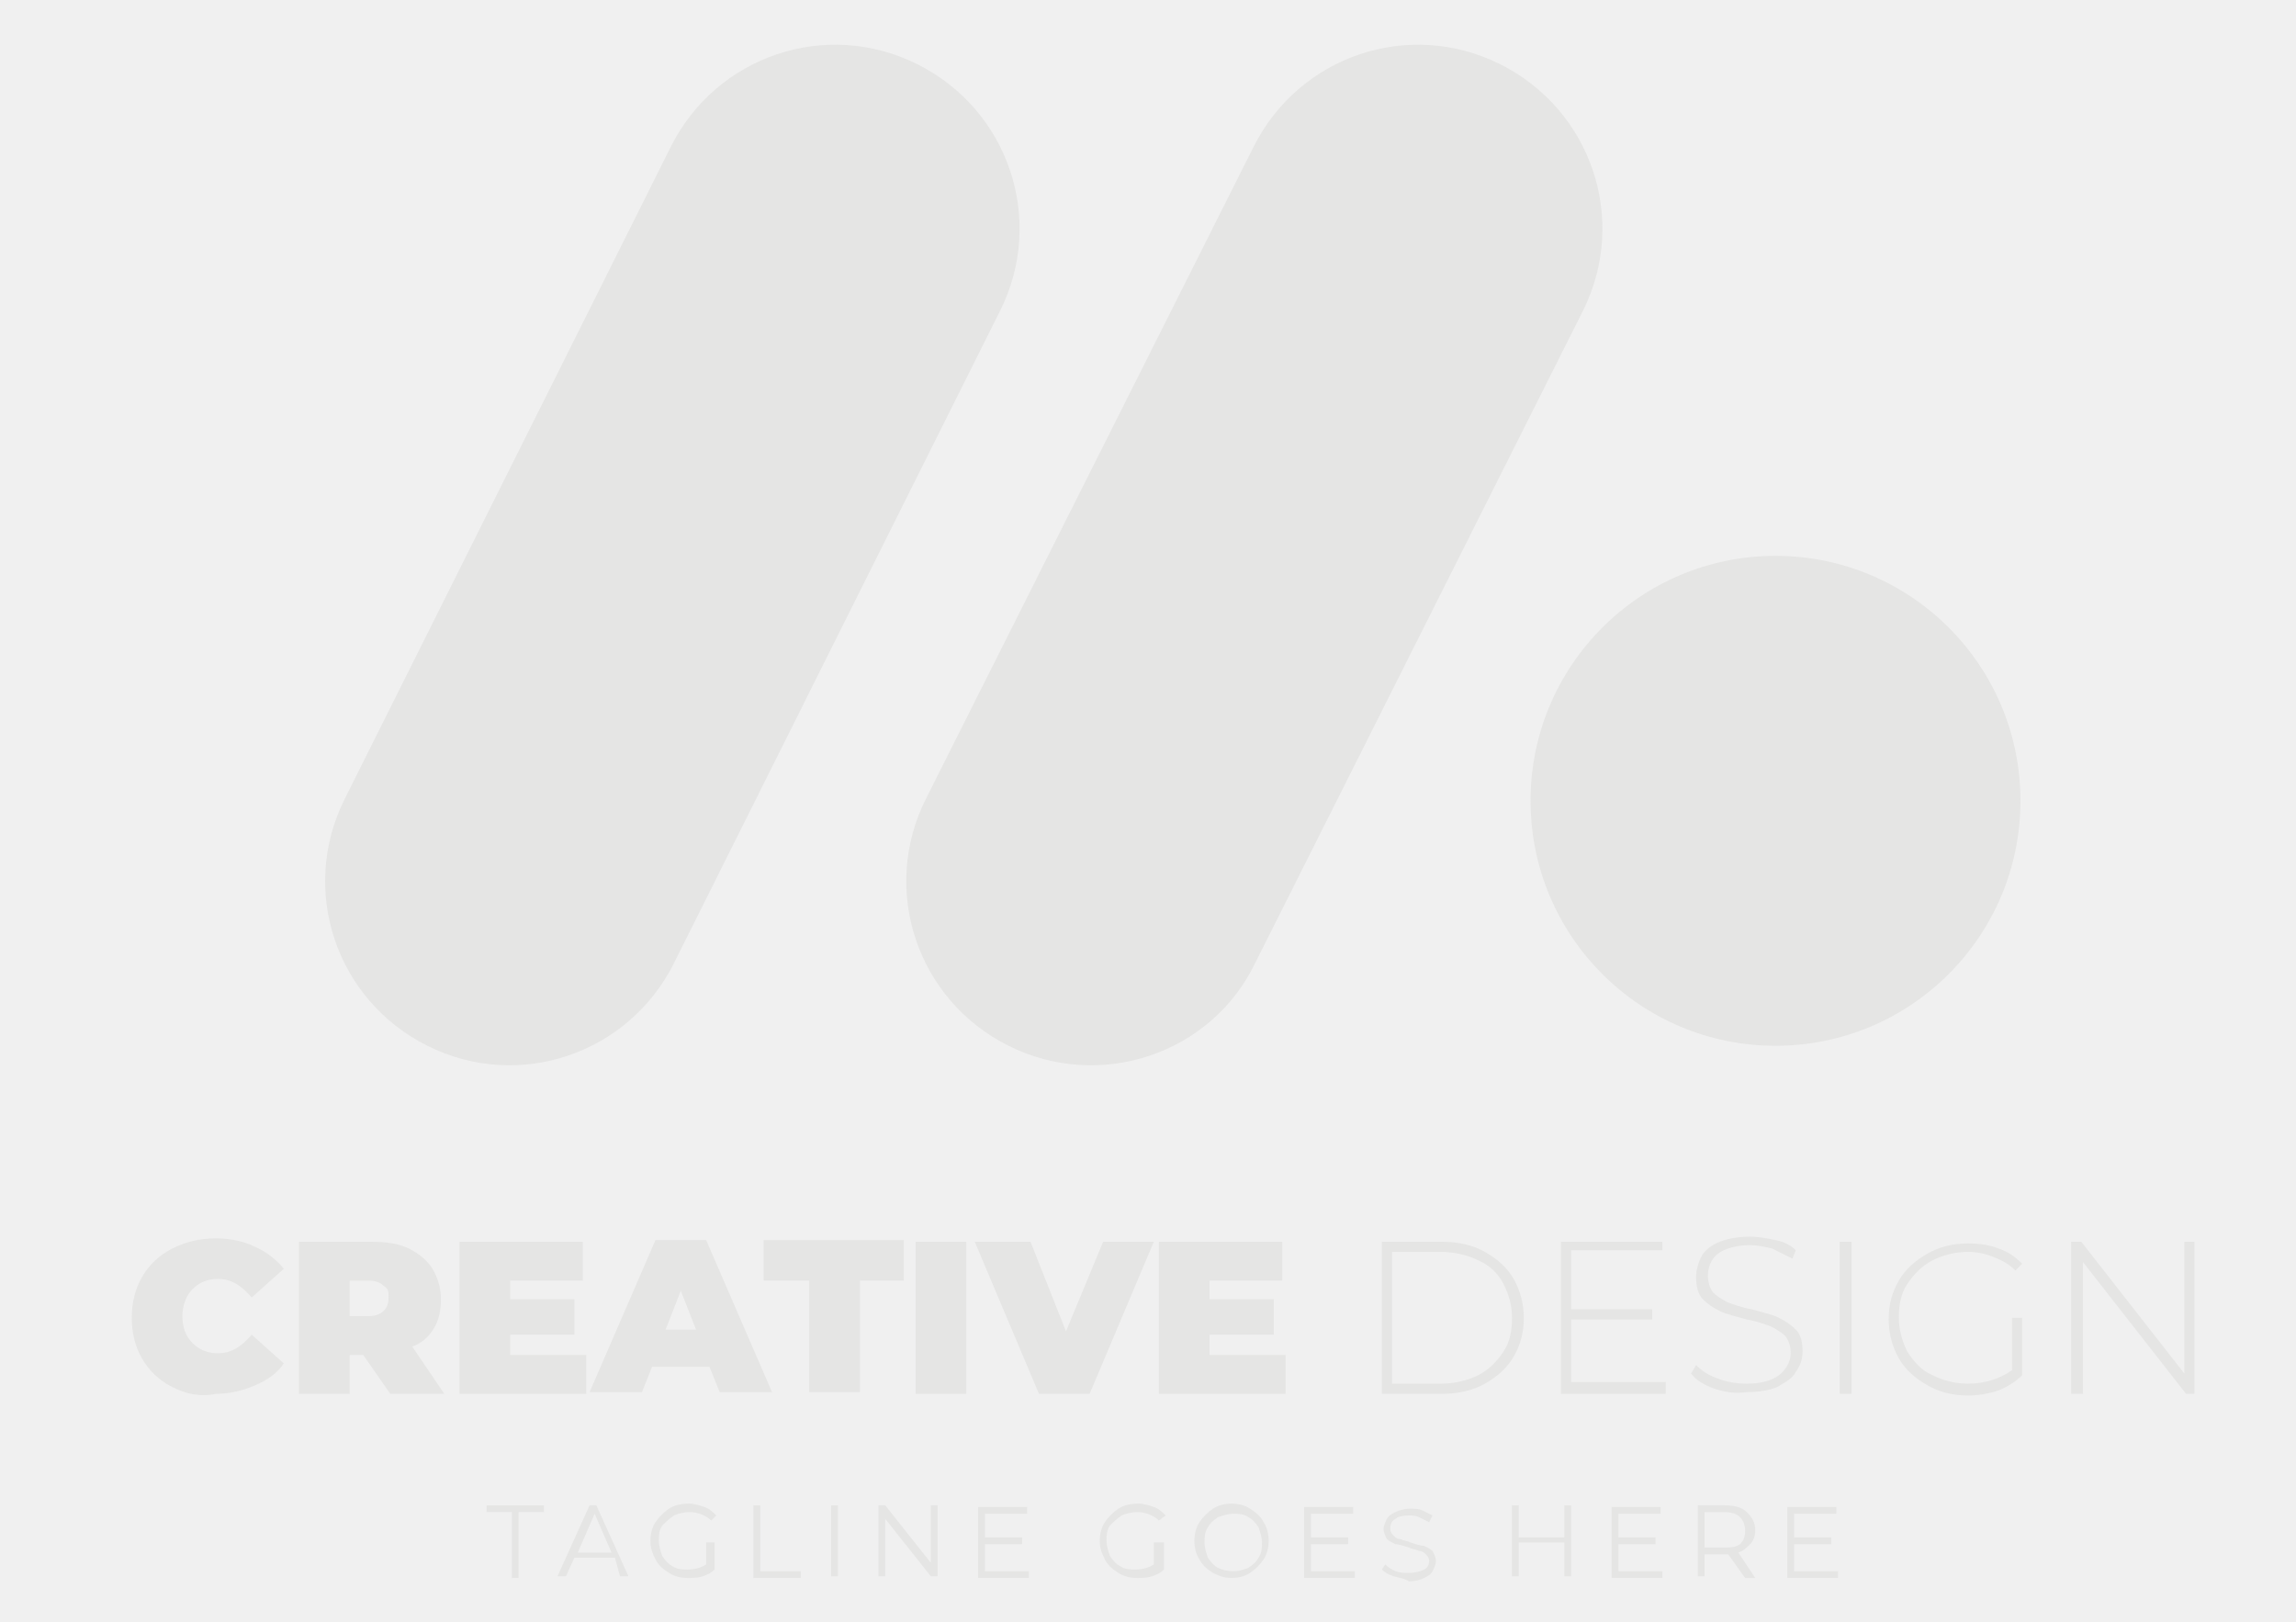
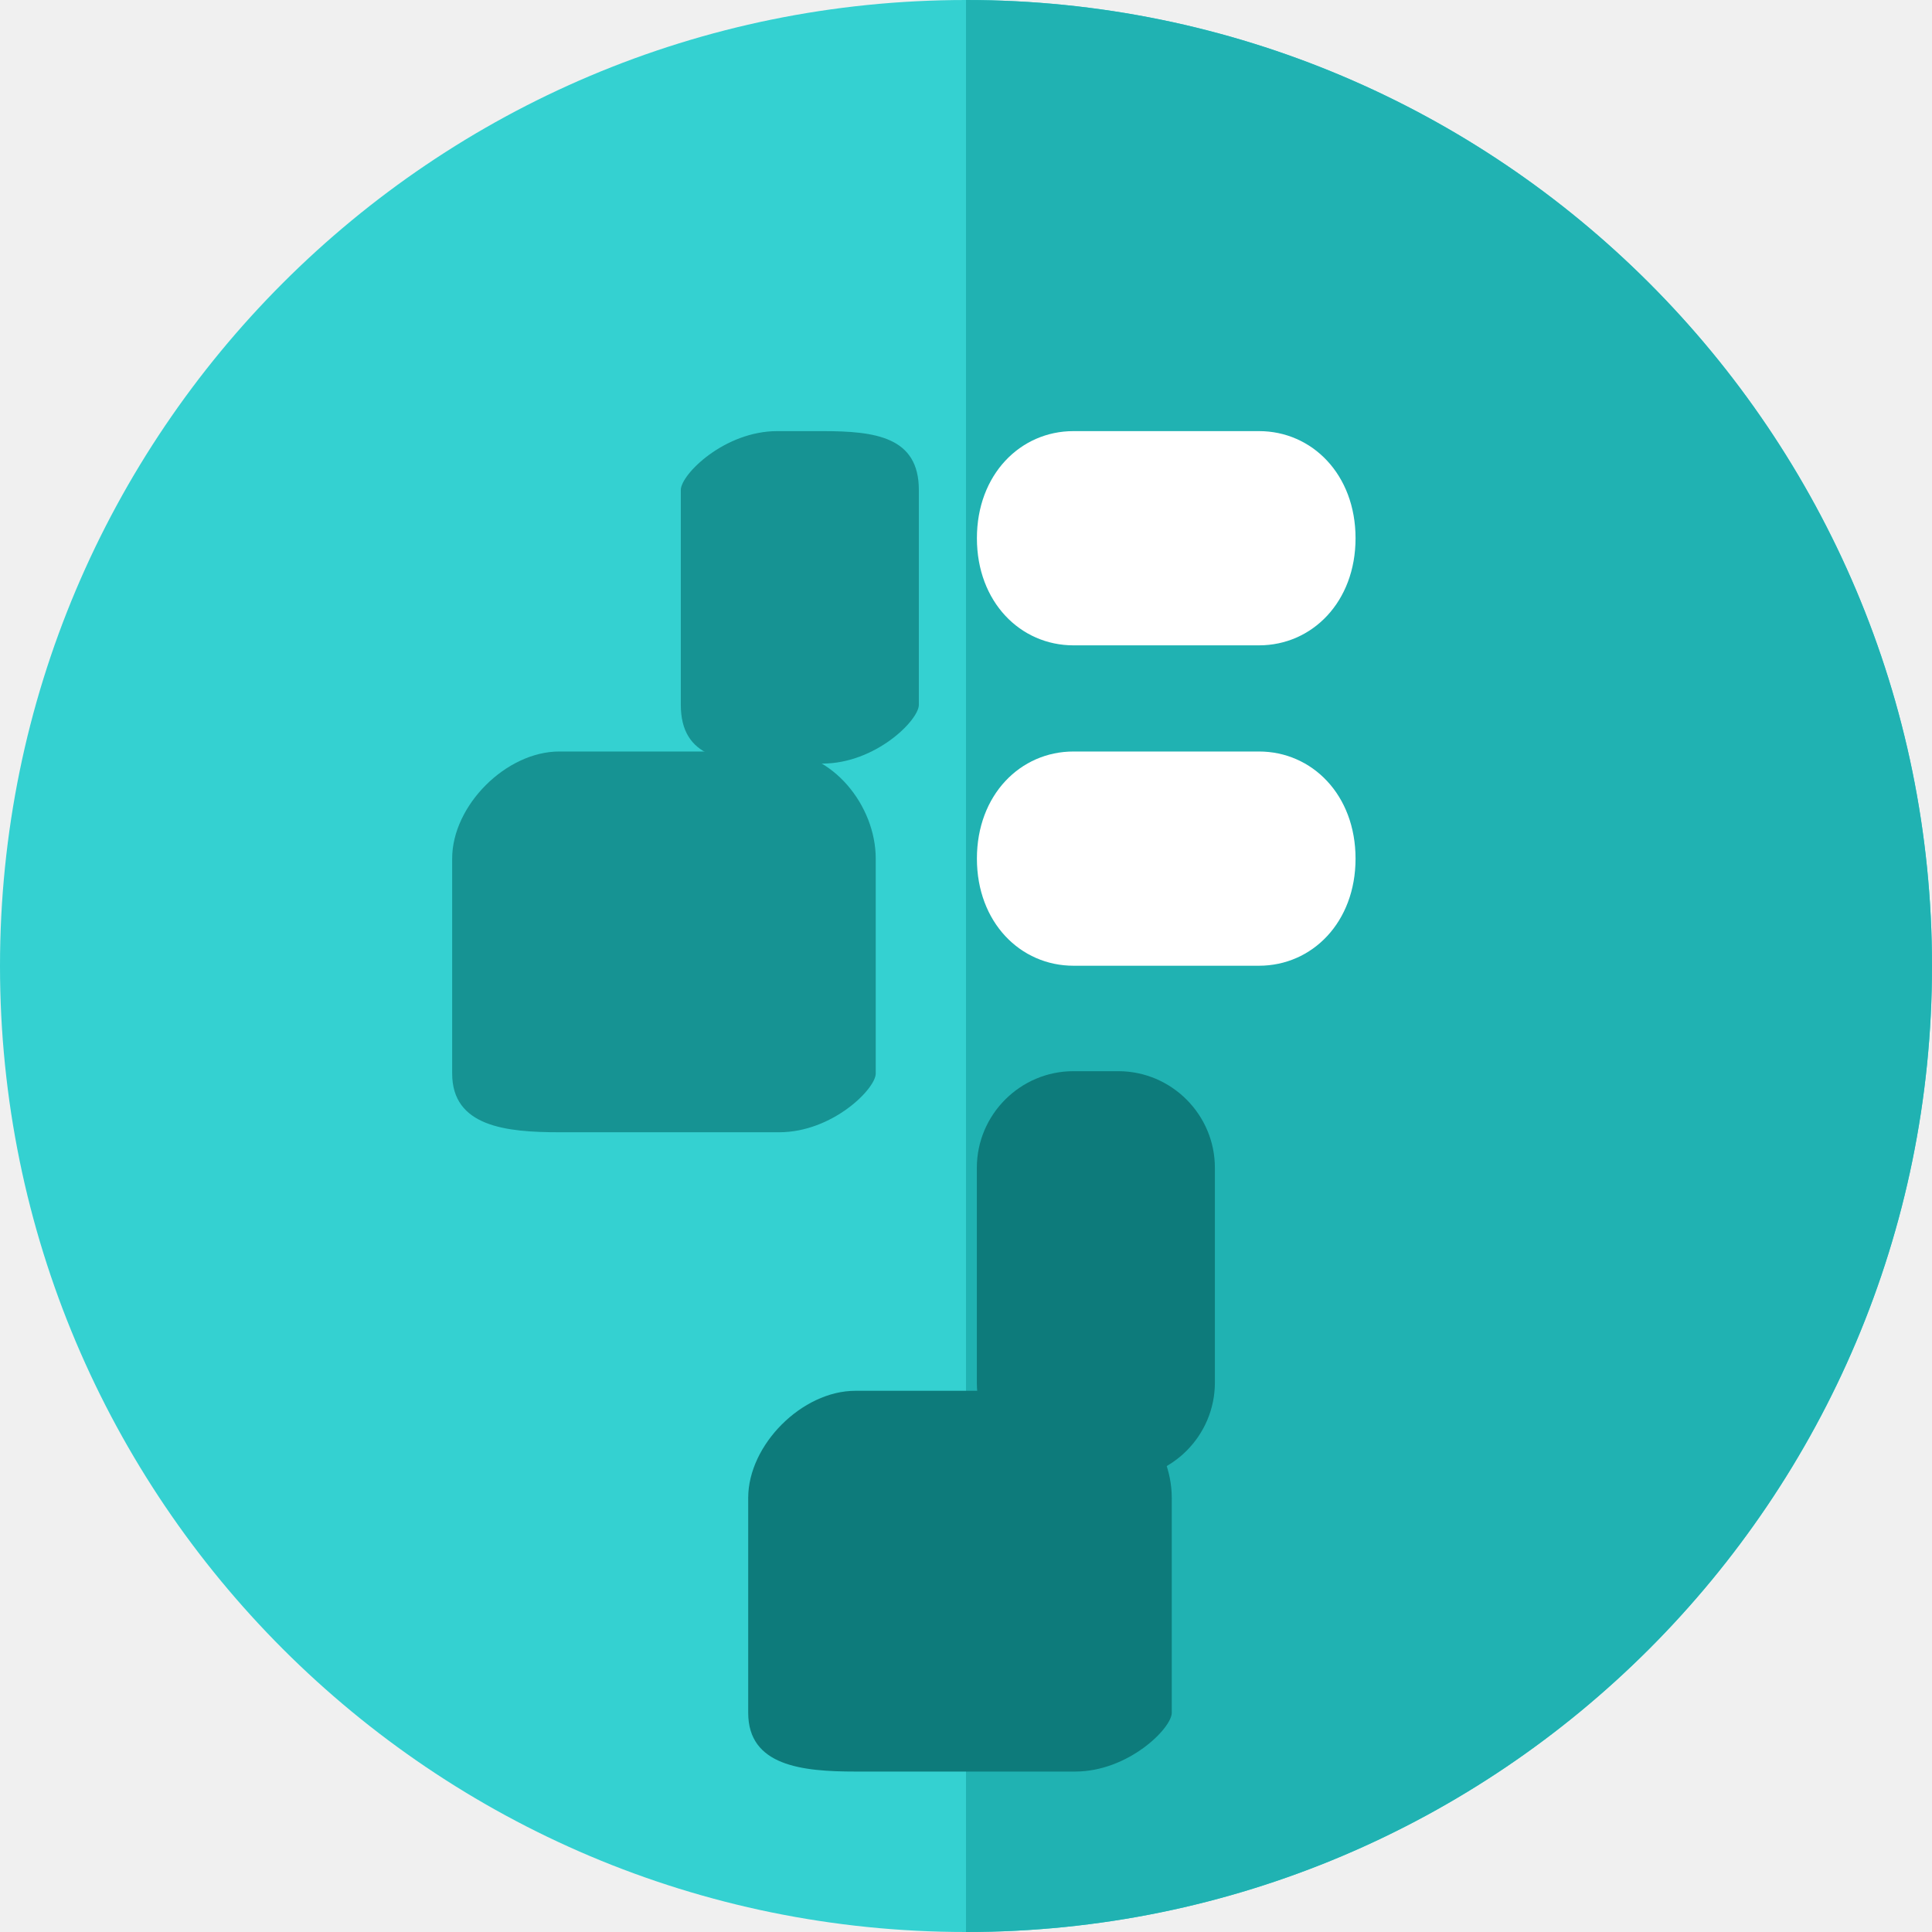
- <svg xmlns="http://www.w3.org/2000/svg" width="126" height="89" viewBox="0 0 126 89" fill="none">
-   <path d="M23.455 57.387C18.449 54.884 16.409 48.858 18.912 43.851L36.805 8.066C39.308 3.06 45.334 1.02 50.341 3.523C55.347 6.026 57.386 12.052 54.883 17.059L36.991 52.844C34.487 57.85 28.461 59.89 23.455 57.387Z" fill="#E5E5E4" />
-   <path d="M55.347 57.387C50.341 54.884 48.301 48.858 50.804 43.851L68.79 8.066C71.293 3.06 77.319 1.02 82.325 3.523C87.331 6.026 89.371 12.052 86.868 17.059L68.882 52.844C66.472 57.85 60.353 59.89 55.347 57.387Z" fill="#E5E5E4" />
-   <path d="M97.436 57.387C104.861 57.387 110.879 51.368 110.879 43.944C110.879 36.52 104.861 30.502 97.436 30.502C90.012 30.502 83.994 36.52 83.994 43.944C83.994 51.368 90.012 57.387 97.436 57.387Z" fill="#E5E5E4" />
-   <path d="M9.456 76.114C8.715 75.743 8.158 75.187 7.787 74.538C7.417 73.889 7.231 73.147 7.231 72.313C7.231 71.478 7.417 70.737 7.787 70.088C8.158 69.439 8.715 68.883 9.456 68.512C10.198 68.141 10.94 67.956 11.867 67.956C12.701 67.956 13.443 68.141 13.999 68.419C14.648 68.697 15.204 69.161 15.575 69.624L13.813 71.2C13.257 70.551 12.701 70.181 11.959 70.181C11.403 70.181 10.94 70.366 10.569 70.737C10.198 71.108 10.012 71.664 10.012 72.22C10.012 72.869 10.198 73.333 10.569 73.704C10.94 74.074 11.403 74.26 11.959 74.26C12.701 74.26 13.257 73.889 13.813 73.24L15.575 74.816C15.204 75.372 14.648 75.743 13.999 76.021C13.35 76.299 12.608 76.485 11.867 76.485C10.94 76.67 10.198 76.485 9.456 76.114Z" fill="#E5E5E4" />
-   <path d="M19.932 74.353H19.191V76.485H16.409V68.141H20.396C21.137 68.141 21.879 68.234 22.435 68.512C22.992 68.79 23.455 69.161 23.733 69.624C24.011 70.088 24.197 70.644 24.197 71.293C24.197 71.849 24.104 72.406 23.826 72.869C23.548 73.333 23.177 73.704 22.621 73.889L24.382 76.485H21.416L19.932 74.353ZM21.045 70.552C20.859 70.366 20.581 70.273 20.21 70.273H19.191V72.22H20.21C20.581 72.22 20.859 72.128 21.045 71.942C21.23 71.757 21.323 71.571 21.323 71.201C21.323 70.83 21.323 70.737 21.045 70.552Z" fill="#E5E5E4" />
-   <path d="M32.17 74.353V76.485H25.217V68.141H31.984V70.273H27.998V71.293H31.521V73.24H27.998V74.353H32.17Z" fill="#E5E5E4" />
-   <path d="M38.937 75.001H35.785L35.229 76.392H32.355L35.971 68.048H38.752L42.368 76.392H39.494L38.937 75.001ZM38.196 72.962L37.361 70.83L36.527 72.962H38.196Z" fill="#E5E5E4" />
-   <path d="M44.315 70.273H41.904V68.048H49.599V70.273H47.189V76.392H44.407V70.273H44.315Z" fill="#E5E5E4" />
-   <path d="M50.248 68.141H53.029V76.485H50.248V68.141Z" fill="#E5E5E4" />
-   <path d="M63.32 68.141L59.797 76.485H57.016L53.493 68.141H56.552L58.499 73.055L60.538 68.141H63.32Z" fill="#E5E5E4" />
-   <path d="M70.551 74.353V76.485H63.598V68.141H70.366V70.273H66.379V71.293H69.902V73.24H66.379V74.353H70.551Z" fill="#E5E5E4" />
-   <path d="M75.835 68.141H79.173C80.007 68.141 80.842 68.326 81.49 68.697C82.139 69.068 82.696 69.532 83.067 70.181C83.437 70.83 83.623 71.571 83.623 72.313C83.623 73.147 83.437 73.796 83.067 74.445C82.696 75.094 82.139 75.558 81.49 75.929C80.842 76.299 80.007 76.485 79.173 76.485H75.835V68.141ZM79.08 75.929C79.822 75.929 80.563 75.743 81.12 75.465C81.676 75.187 82.139 74.723 82.51 74.167C82.881 73.611 82.974 72.962 82.974 72.313C82.974 71.571 82.788 71.015 82.51 70.459C82.232 69.903 81.769 69.439 81.12 69.161C80.563 68.883 79.822 68.697 79.08 68.697H76.392V75.929H79.08Z" fill="#E5E5E4" />
-   <path d="M91.41 75.929V76.485H85.662V68.141H91.225V68.605H86.219V71.849H90.669V72.406H86.219V75.836H91.41V75.929Z" fill="#E5E5E4" />
-   <path d="M94.099 76.207C93.543 76.021 93.079 75.743 92.801 75.372L93.079 74.909C93.357 75.187 93.728 75.465 94.284 75.65C94.748 75.836 95.304 75.928 95.86 75.928C96.695 75.928 97.251 75.743 97.622 75.465C97.993 75.187 98.271 74.723 98.271 74.26C98.271 73.889 98.178 73.611 97.993 73.333C97.807 73.147 97.529 72.962 97.158 72.776C96.88 72.684 96.417 72.498 95.86 72.406C95.211 72.22 94.748 72.127 94.377 71.942C94.006 71.757 93.728 71.571 93.45 71.293C93.172 71.015 93.079 70.551 93.079 70.088C93.079 69.717 93.172 69.346 93.357 68.975C93.543 68.605 93.913 68.326 94.377 68.141C94.841 67.956 95.397 67.863 96.046 67.863C96.509 67.863 96.973 67.956 97.436 68.048C97.9 68.141 98.271 68.326 98.549 68.605L98.364 69.068C97.993 68.883 97.622 68.697 97.251 68.512C96.88 68.419 96.417 68.326 96.046 68.326C95.304 68.326 94.655 68.512 94.284 68.79C93.913 69.068 93.728 69.531 93.728 69.995C93.728 70.366 93.821 70.644 94.006 70.922C94.192 71.108 94.47 71.293 94.841 71.478C95.119 71.571 95.582 71.757 96.138 71.849C96.787 72.035 97.251 72.127 97.622 72.313C97.993 72.498 98.271 72.684 98.549 72.962C98.827 73.24 98.92 73.611 98.92 74.167C98.92 74.538 98.827 74.909 98.549 75.279C98.364 75.65 97.993 75.836 97.529 76.114C97.066 76.299 96.509 76.392 95.86 76.392C95.211 76.485 94.655 76.392 94.099 76.207Z" fill="#E5E5E4" />
-   <path d="M100.959 68.141H101.608V76.485H100.959V68.141Z" fill="#E5E5E4" />
-   <path d="M110.416 72.313H110.972V75.465C110.601 75.835 110.137 76.114 109.674 76.299C109.118 76.484 108.561 76.577 108.005 76.577C107.171 76.577 106.429 76.392 105.78 76.021C105.131 75.65 104.575 75.186 104.204 74.538C103.833 73.889 103.648 73.147 103.648 72.405C103.648 71.571 103.833 70.922 104.204 70.273C104.575 69.624 105.131 69.16 105.78 68.79C106.429 68.419 107.171 68.233 108.005 68.233C108.654 68.233 109.21 68.326 109.674 68.511C110.23 68.697 110.601 68.975 110.972 69.346L110.601 69.717C110.23 69.346 109.859 69.16 109.396 68.975C108.932 68.79 108.469 68.697 108.005 68.697C107.263 68.697 106.614 68.882 106.058 69.16C105.502 69.439 105.038 69.902 104.668 70.458C104.297 71.015 104.204 71.664 104.204 72.313C104.204 72.962 104.389 73.611 104.668 74.167C105.038 74.723 105.409 75.186 106.058 75.465C106.614 75.743 107.263 75.928 108.005 75.928C108.932 75.928 109.767 75.65 110.416 75.186V72.313Z" fill="#E5E5E4" />
-   <path d="M120.428 68.141V76.485H119.965L114.309 69.254V76.485H113.66V68.141H114.217L119.872 75.372V68.141H120.428Z" fill="#E5E5E4" />
-   <path d="M28.091 82.974H26.7V82.603H29.852V82.974H28.461V86.59H28.091V82.974Z" fill="#E5E5E4" />
-   <path d="M33.746 85.478H31.521L31.057 86.497H30.594L32.355 82.603H32.726L34.487 86.497H34.024L33.746 85.478ZM33.56 85.199L32.633 83.067L31.706 85.199H33.56Z" fill="#E5E5E4" />
-   <path d="M38.845 84.643H39.215V86.126C39.03 86.312 38.845 86.404 38.567 86.497C38.288 86.59 38.01 86.59 37.732 86.59C37.361 86.59 36.99 86.497 36.712 86.312C36.434 86.126 36.156 85.941 35.971 85.57C35.785 85.199 35.693 84.921 35.693 84.55C35.693 84.18 35.785 83.809 35.971 83.531C36.156 83.252 36.434 82.974 36.712 82.789C36.99 82.603 37.361 82.511 37.825 82.511C38.103 82.511 38.381 82.603 38.659 82.696C38.937 82.789 39.123 82.974 39.308 83.16L39.03 83.438C38.752 83.16 38.288 82.974 37.825 82.974C37.547 82.974 37.176 83.067 36.99 83.16C36.712 83.345 36.527 83.531 36.342 83.716C36.156 83.994 36.156 84.272 36.156 84.55C36.156 84.828 36.249 85.107 36.342 85.385C36.527 85.663 36.712 85.848 36.898 85.941C37.176 86.126 37.454 86.126 37.732 86.126C38.103 86.126 38.474 86.034 38.752 85.848V84.643H38.845Z" fill="#E5E5E4" />
-   <path d="M41.348 82.603H41.719V86.219H43.944V86.59H41.348V82.603Z" fill="#E5E5E4" />
-   <path d="M45.612 82.603H45.983V86.497H45.612V82.603Z" fill="#E5E5E4" />
-   <path d="M51.453 82.603V86.497H51.082L48.579 83.345V86.497H48.208V82.603H48.579L51.082 85.756V82.603H51.453Z" fill="#E5E5E4" />
-   <path d="M56.459 86.219V86.59H53.678V82.696H56.367V83.067H54.049V84.365H56.089V84.736H54.049V86.219H56.459Z" fill="#E5E5E4" />
-   <path d="M63.505 84.643H63.876V86.126C63.691 86.312 63.505 86.404 63.227 86.497C62.949 86.59 62.671 86.59 62.393 86.59C62.022 86.59 61.651 86.497 61.373 86.312C61.095 86.126 60.817 85.941 60.631 85.57C60.446 85.199 60.353 84.921 60.353 84.55C60.353 84.18 60.446 83.809 60.631 83.531C60.817 83.252 61.095 82.974 61.373 82.789C61.651 82.603 62.022 82.511 62.485 82.511C62.763 82.511 63.042 82.603 63.32 82.696C63.598 82.789 63.783 82.974 63.969 83.16L63.598 83.438C63.32 83.16 62.856 82.974 62.393 82.974C62.114 82.974 61.744 83.067 61.558 83.16C61.28 83.345 61.095 83.531 60.909 83.716C60.724 83.994 60.724 84.272 60.724 84.55C60.724 84.828 60.817 85.107 60.909 85.385C61.095 85.663 61.28 85.848 61.465 85.941C61.744 86.126 62.022 86.126 62.3 86.126C62.671 86.126 63.042 86.034 63.32 85.848V84.643H63.505Z" fill="#E5E5E4" />
-   <path d="M66.564 86.312C66.286 86.126 66.008 85.941 65.823 85.57C65.637 85.292 65.545 84.921 65.545 84.55C65.545 84.18 65.637 83.809 65.823 83.531C66.008 83.252 66.286 82.974 66.564 82.789C66.843 82.603 67.213 82.511 67.584 82.511C67.955 82.511 68.326 82.603 68.604 82.789C68.882 82.974 69.16 83.16 69.346 83.531C69.531 83.809 69.624 84.18 69.624 84.55C69.624 84.921 69.531 85.292 69.346 85.57C69.16 85.848 68.882 86.126 68.604 86.312C68.326 86.497 67.955 86.59 67.584 86.59C67.213 86.59 66.935 86.497 66.564 86.312ZM68.511 86.034C68.79 85.848 68.975 85.663 69.068 85.477C69.253 85.199 69.253 84.921 69.253 84.643C69.253 84.365 69.16 84.087 69.068 83.809C68.882 83.531 68.697 83.345 68.511 83.252C68.233 83.067 67.955 83.067 67.677 83.067C67.399 83.067 67.121 83.16 66.843 83.252C66.564 83.438 66.379 83.623 66.286 83.809C66.101 84.087 66.101 84.365 66.101 84.643C66.101 84.921 66.194 85.199 66.286 85.477C66.472 85.755 66.657 85.941 66.843 86.034C67.028 86.126 67.306 86.219 67.677 86.219C68.048 86.219 68.233 86.126 68.511 86.034Z" fill="#E5E5E4" />
-   <path d="M74.352 86.219V86.59H71.571V82.696H74.259V83.067H71.942V84.365H73.981V84.736H71.942V86.219H74.352Z" fill="#E5E5E4" />
-   <path d="M76.484 86.497C76.206 86.405 76.021 86.312 75.835 86.127L76.021 85.848C76.206 86.034 76.392 86.127 76.577 86.219C76.855 86.312 77.04 86.312 77.319 86.312C77.689 86.312 77.968 86.219 78.153 86.127C78.338 86.034 78.431 85.848 78.431 85.663C78.431 85.478 78.338 85.385 78.246 85.292C78.153 85.2 78.06 85.107 77.875 85.107C77.689 85.014 77.504 85.014 77.319 84.921C77.04 84.829 76.762 84.736 76.577 84.736C76.392 84.643 76.206 84.55 76.113 84.458C76.021 84.272 75.928 84.087 75.928 83.902C75.928 83.716 76.021 83.531 76.113 83.345C76.206 83.16 76.392 83.067 76.577 82.975C76.762 82.882 77.04 82.789 77.411 82.789C77.597 82.789 77.875 82.789 78.06 82.882C78.246 82.975 78.431 83.067 78.617 83.16L78.431 83.531C78.246 83.438 78.06 83.345 77.875 83.253C77.689 83.16 77.504 83.16 77.319 83.16C76.948 83.16 76.67 83.253 76.577 83.345C76.392 83.438 76.299 83.623 76.299 83.902C76.299 84.087 76.392 84.18 76.484 84.272C76.577 84.365 76.67 84.458 76.855 84.458C77.04 84.55 77.226 84.55 77.411 84.643C77.689 84.736 77.968 84.829 78.153 84.829C78.338 84.921 78.524 85.014 78.617 85.107C78.709 85.292 78.802 85.478 78.802 85.663C78.802 85.848 78.709 86.034 78.617 86.219C78.524 86.405 78.338 86.497 78.153 86.59C77.968 86.683 77.689 86.775 77.319 86.775C77.04 86.59 76.762 86.59 76.484 86.497Z" fill="#E5E5E4" />
-   <path d="M86.219 82.603V86.497H85.848V84.643H83.345V86.497H82.974V82.603H83.345V84.365H85.848V82.603H86.219Z" fill="#E5E5E4" />
-   <path d="M91.225 86.219V86.59H88.444V82.696H91.132V83.067H88.815V84.365H90.854V84.736H88.815V86.219H91.225Z" fill="#E5E5E4" />
-   <path d="M95.768 86.59L94.841 85.292C94.748 85.292 94.655 85.292 94.562 85.292H93.543V86.497H93.172V82.603H94.655C95.119 82.603 95.582 82.696 95.86 82.974C96.138 83.252 96.324 83.531 96.324 83.994C96.324 84.272 96.231 84.55 96.046 84.736C95.86 84.921 95.675 85.107 95.397 85.199L96.324 86.59H95.768ZM95.49 84.736C95.675 84.55 95.768 84.365 95.768 83.994C95.768 83.716 95.675 83.438 95.49 83.252C95.304 83.067 95.026 82.974 94.562 82.974H93.543V84.921H94.562C94.933 84.921 95.212 84.921 95.49 84.736Z" fill="#E5E5E4" />
-   <path d="M100.867 86.219V86.59H98.085V82.696H100.774V83.067H98.456V84.365H100.496V84.736H98.456V86.219H100.867Z" fill="#E5E5E4" />
+ <svg xmlns="http://www.w3.org/2000/svg" viewBox="0 0 512 512" version="1.1">
+   <g id="surface1">
+     <path style="fill:#34D1D1;" d="M 256 0 C 114.613 0 0 114.613 0 256 C 0 397.387 114.613 512 256 512 C 397.387 512 512 397.387 512 256 C 512 114.613 397.387 0 256 0 Z " />
+     <path style="fill:#20B2B2;" d="M 256 0 L 256 512 C 397.387 512 512 397.387 512 256 C 512 114.613 397.387 0 256 0 Z " />
+     <path style="fill:#169393;" d="M 206.016 114.25 C 191.93 114.25 180.422 125.758 180.422 129.844 L 180.422 186.785 C 180.422 200.871 191.93 202.359 206.016 202.359 L 217.91 202.359 C 231.996 202.359 243.504 190.871 243.504 186.785 L 243.504 129.844 C 243.504 115.758 231.996 114.25 217.91 114.25 Z " />
+     <path style="fill:#169393;" d="M 148.215 199.156 C 134.129 199.156 119.828 213.457 119.828 227.543 L 119.828 284.484 C 119.828 298.57 134.129 300.059 148.215 300.059 L 206.484 300.059 C 220.57 300.059 232.078 288.57 232.078 284.484 L 232.078 227.543 C 232.078 213.457 220.57 199.156 206.484 199.156 Z " />
+     <path style="fill:#0D7B7B;" d="M 284.469 283.875 C 270.383 283.875 258.875 295.383 258.875 309.469 L 258.875 366.41 C 258.875 380.496 270.383 391.984 284.469 391.984 L 296.363 391.984 C 310.449 391.984 321.957 380.496 321.957 366.41 L 321.957 309.469 C 321.957 295.383 310.449 283.875 296.363 283.875 Z " />
+     <path style="fill:#0D7B7B;" d="M 226.668 368.578 C 212.582 368.578 198.281 382.879 198.281 396.965 L 198.281 453.906 C 198.281 467.992 212.582 469.48 226.668 469.48 L 284.938 469.48 C 299.023 469.48 310.531 457.992 310.531 453.906 L 310.531 396.965 C 310.531 382.879 299.023 368.578 284.938 368.578 Z " />
+     <path style="fill:#FFFFFF;" d="M 284.484 114.25 C 270.398 114.25 258.891 125.758 258.891 142.637 C 258.891 159.516 270.398 171.023 284.484 171.023 L 333.641 171.023 C 347.727 171.023 359.234 159.516 359.234 142.637 C 359.234 125.758 347.727 114.25 333.641 114.25 Z M 284.484 199.156 C 270.398 199.156 258.891 210.664 258.891 227.543 C 258.891 244.422 270.398 255.93 284.484 255.93 L 333.641 255.93 C 347.727 255.93 359.234 244.422 359.234 227.543 C 359.234 210.664 347.727 199.156 333.641 199.156 Z " />
+   </g>
</svg>
